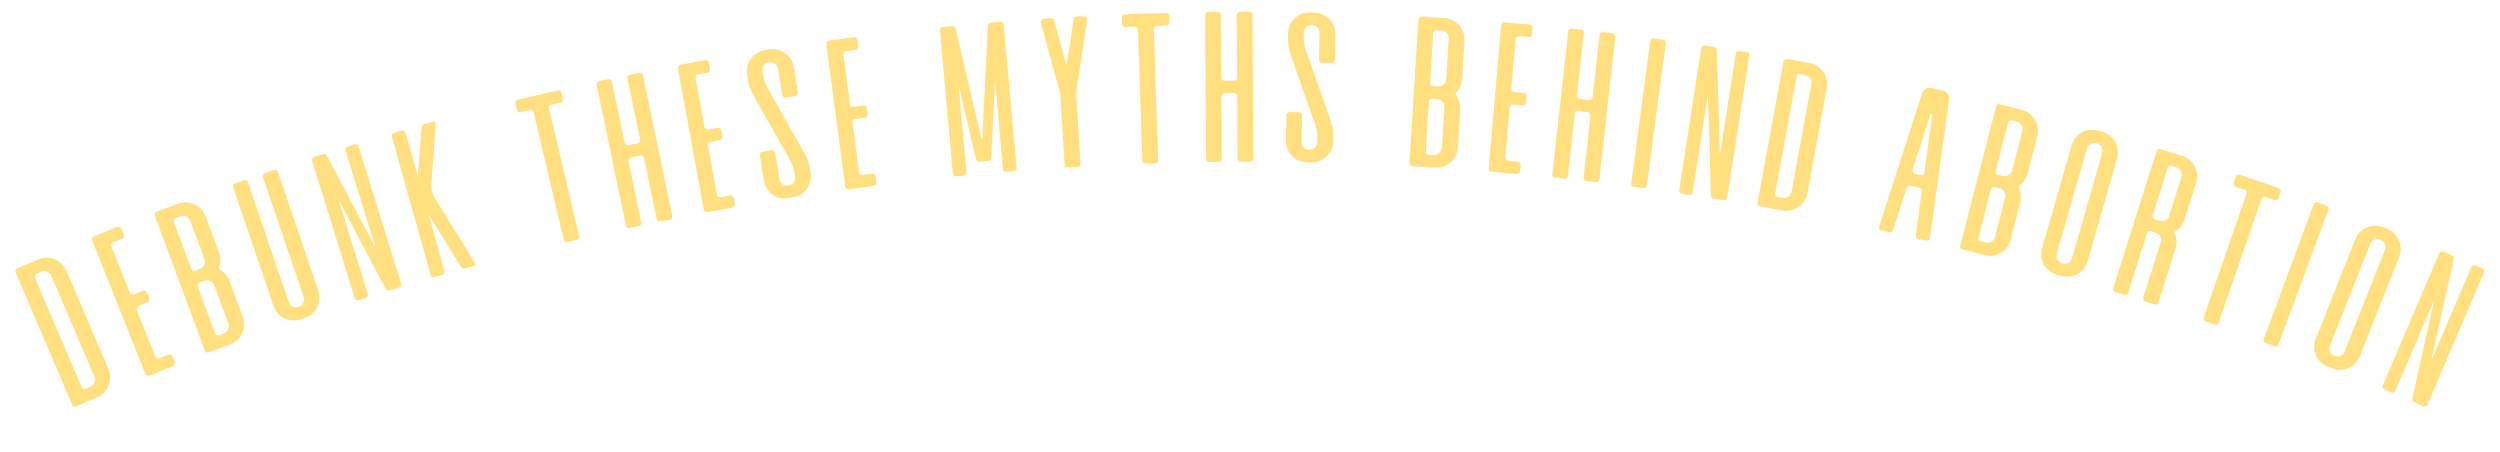
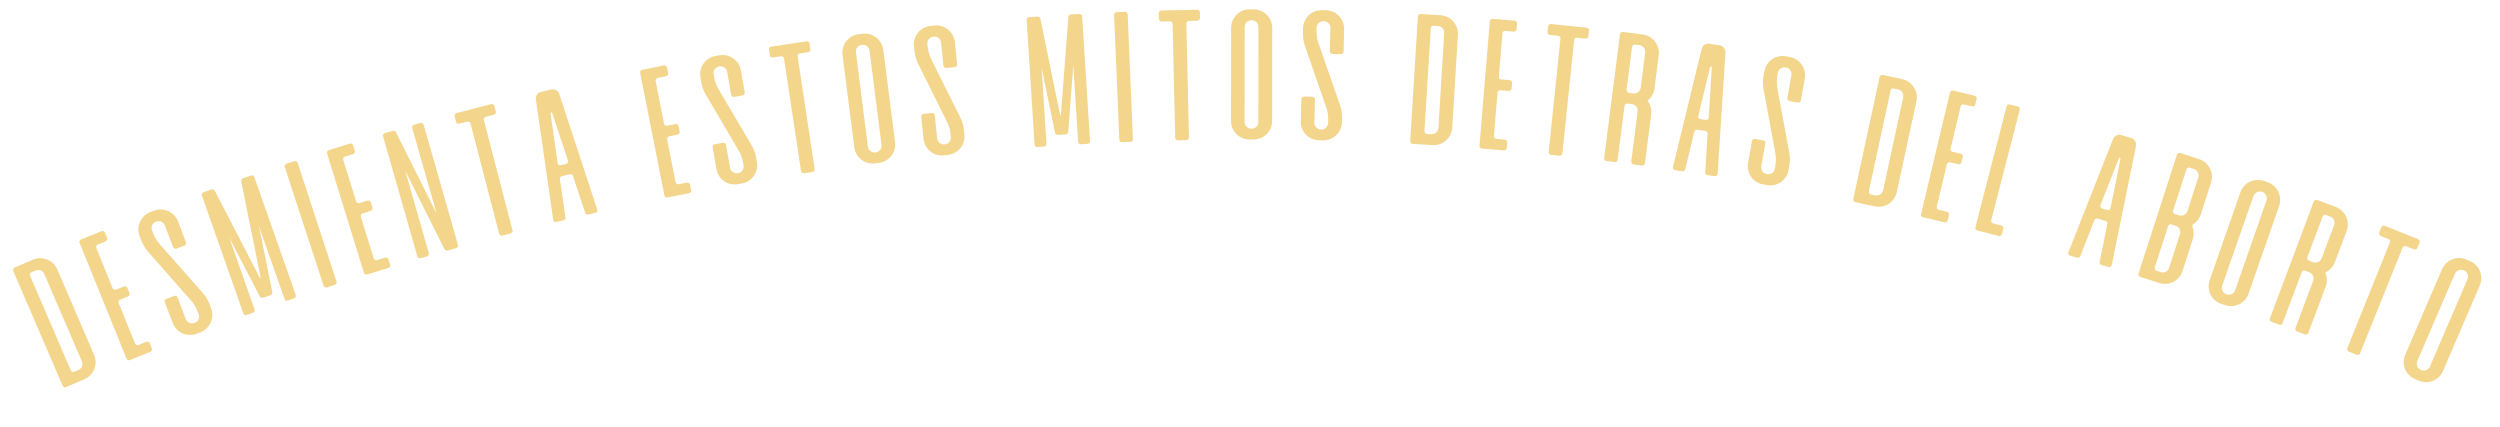
- <svg xmlns="http://www.w3.org/2000/svg" viewBox="0 0 1284 232" fill="none">
-   <path d="M8.019 139.88C7.717 139.172 8.022 138.205 8.831 137.859L19.655 133.236C25.219 130.86 31.715 133.468 34.092 139.032L55.694 189.612C58.113 195.277 55.462 201.672 49.898 204.048L39.074 208.671C38.265 209.017 37.399 208.669 37.053 207.86L8.019 139.88ZM46.381 198.613C48.404 197.749 49.331 195.439 48.467 193.416L26.39 141.723C25.526 139.7 23.216 138.773 21.192 139.637L18.765 140.674C18.056 140.976 17.608 141.886 17.953 142.695L41.932 198.839C42.278 199.648 43.245 199.953 43.953 199.65L46.381 198.613Z" fill="#FFDF80" />
-   <path d="M63.588 120.569C63.873 121.284 63.545 122.244 62.728 122.57L58.027 124.443C57.312 124.728 56.841 125.627 57.167 126.444L66.697 150.355C67.023 151.172 67.983 151.5 68.698 151.215L73.398 149.342C74.216 149.016 75.073 149.385 75.399 150.202L76.621 153.267C76.947 154.085 76.578 154.942 75.76 155.268L71.06 157.142C70.345 157.427 69.915 158.427 70.2 159.142L79.771 183.155C80.097 183.973 81.056 184.301 81.772 184.016L86.472 182.142C87.289 181.816 88.147 182.185 88.473 183.003L89.695 186.068C90.02 186.886 89.652 187.743 88.834 188.069L76.674 192.915C75.857 193.241 74.999 192.872 74.674 192.055L47.305 123.388C47.02 122.673 47.347 121.713 48.165 121.388L60.325 116.541C61.142 116.215 62.04 116.686 62.325 117.401L63.588 120.569Z" fill="#FFDF80" />
-   <path d="M112.438 129.614C113.356 132.09 113.333 134.562 112.642 136.812C112.356 137.622 112.624 138.344 113.33 138.669C115.321 139.925 116.987 141.888 117.866 144.261L124.709 162.724C126.85 168.5 123.89 174.758 118.217 176.861L107.181 180.951C106.356 181.257 105.507 180.867 105.202 180.042L79.513 110.729C79.246 110.007 79.597 109.056 80.422 108.75L91.459 104.66C97.132 102.557 103.493 105.479 105.596 111.151L112.438 129.614ZM97.772 113.464C97.007 111.402 94.746 110.363 92.683 111.127L90.207 112.045C89.485 112.312 88.993 113.199 89.298 114.024L98.243 138.16C98.549 138.985 99.5 139.336 100.222 139.069L102.698 138.151C104.761 137.387 105.799 135.125 105.035 133.062L97.772 113.464ZM114.969 171.261C117.031 170.496 118.07 168.234 117.306 166.171L110.043 146.574C109.278 144.511 107.016 143.472 104.953 144.237L102.478 145.154C101.756 145.422 101.263 146.308 101.569 147.133L110.514 171.269C110.82 172.094 111.771 172.446 112.493 172.178L114.969 171.261Z" fill="#FFDF80" />
-   <path d="M135.019 90.88C134.771 90.151 135.252 89.174 135.981 88.926L140.771 87.296C141.604 87.013 142.477 87.529 142.725 88.258L163.486 149.283C165.47 155.115 162.343 161.291 156.615 163.24L154.428 163.984C148.596 165.968 142.456 162.945 140.472 157.113L119.711 96.088C119.463 95.359 119.84 94.417 120.673 94.134L125.359 92.539C126.192 92.256 127.065 92.772 127.313 93.501L148.286 155.151C148.995 157.234 151.332 158.298 153.311 157.625L153.519 157.554C155.602 156.845 156.701 154.612 155.993 152.53L135.019 90.88Z" fill="#FFDF80" />
-   <path d="M177.413 77.222C177.185 76.487 177.587 75.556 178.427 75.295L182.209 74.121C183.05 73.86 183.908 74.4 184.136 75.135L206.046 145.734C206.307 146.574 205.873 147.4 205.032 147.661L199.989 149.226C199.254 149.454 198.566 149.092 198.16 148.527L174.16 103.11C174.127 103.005 174.022 103.037 174.055 103.142L188.922 151.048C189.183 151.889 188.643 152.747 187.908 152.975L184.126 154.149C183.285 154.41 182.459 153.975 182.198 153.135L160.289 82.537C160.06 81.801 160.462 80.87 161.303 80.609L166.03 79.142C166.766 78.914 167.559 79.243 167.893 79.946L192.494 126.559C192.632 126.631 192.737 126.599 192.704 126.494L177.413 77.222Z" fill="#FFDF80" />
-   <path d="M222.805 62.416C223.335 62.267 223.907 62.678 223.845 63.267L221.481 94.67C221.336 96.997 221.885 99.356 223.117 101.295L244.132 135.377C244.387 135.877 244.189 136.39 243.659 136.539L238.577 137.969C237.941 138.147 237.293 137.873 236.902 137.297L220.089 110.031L228.312 139.257C228.55 140.104 227.988 140.948 227.246 141.156L223.117 142.318C222.27 142.556 221.456 142.1 221.217 141.253L201.198 70.095C200.989 69.354 201.416 68.434 202.263 68.196L206.393 67.034C207.134 66.825 208.084 67.358 208.292 68.099L214.608 90.548L216.538 65.322C216.571 64.627 216.982 64.055 217.617 63.876L222.805 62.416Z" fill="#FFDF80" />
-   <path d="M264.724 53.119C264.546 52.37 265.011 51.468 265.76 51.291L286.526 46.375C287.383 46.172 288.202 46.77 288.38 47.519L289.165 50.837C289.343 51.587 288.878 52.488 288.021 52.691L283.098 53.856C282.348 54.034 281.751 54.853 281.954 55.709L297.486 121.326C297.689 122.182 297.199 122.977 296.343 123.179L291.419 124.345C290.669 124.522 289.768 124.058 289.565 123.201L274.033 57.585C273.83 56.728 273.036 56.238 272.179 56.441L267.362 57.581C266.506 57.784 265.686 57.187 265.509 56.437L264.724 53.119Z" fill="#FFDF80" />
-   <path d="M322.238 40.199C322.081 39.445 322.678 38.534 323.432 38.377L328.385 37.345C329.247 37.166 330.05 37.785 330.207 38.538L345.287 110.904C345.467 111.765 344.955 112.546 344.094 112.726L339.14 113.758C338.386 113.915 337.498 113.426 337.318 112.565L330.743 81.012C330.586 80.258 329.783 79.639 328.921 79.819L323.968 80.851C323.214 81.008 322.617 81.919 322.774 82.673L329.349 114.225C329.529 115.087 329.017 115.867 328.156 116.047L323.31 117.057C322.449 117.236 321.668 116.725 321.488 115.863L306.408 43.498C306.251 42.744 306.74 41.855 307.602 41.676L312.448 40.666C313.309 40.487 314.113 41.106 314.27 41.86L320.845 73.412C321.024 74.273 321.913 74.762 322.666 74.605L327.62 73.573C328.481 73.394 328.993 72.613 328.813 71.751L322.238 40.199Z" fill="#FFDF80" />
-   <path d="M364.692 35.506C364.83 36.263 364.32 37.139 363.454 37.298L358.477 38.209C357.72 38.348 357.081 39.136 357.239 40.001L361.875 65.321C362.033 66.186 362.91 66.697 363.667 66.558L368.644 65.647C369.51 65.488 370.278 66.019 370.437 66.884L371.031 70.13C371.189 70.996 370.659 71.764 369.793 71.922L364.816 72.834C364.059 72.972 363.44 73.868 363.579 74.626L368.234 100.053C368.393 100.919 369.269 101.429 370.026 101.291L375.003 100.379C375.869 100.221 376.637 100.751 376.796 101.617L377.39 104.863C377.548 105.729 377.018 106.497 376.152 106.655L363.276 109.013C362.411 109.171 361.643 108.641 361.484 107.775L348.172 35.064C348.033 34.306 348.544 33.43 349.409 33.272L362.285 30.914C363.151 30.756 363.939 31.394 364.078 32.152L364.692 35.506Z" fill="#FFDF80" />
-   <path d="M409.792 47.583C409.912 48.343 409.38 49.207 408.511 49.344L403.513 50.134C402.752 50.254 401.872 49.614 401.751 48.853L399.605 35.272C399.262 33.099 397.249 31.635 395.076 31.978L394.859 32.012C392.794 32.339 391.222 34.369 391.565 36.542L391.84 38.28C392.252 40.888 393.19 43.301 394.454 45.663L413.289 78.88C414.662 81.225 415.509 83.764 415.921 86.371L416.316 88.87C417.277 94.955 413.143 100.508 407.167 101.452L404.886 101.813C398.801 102.774 393.265 98.749 392.304 92.665L390.26 79.735C390.123 78.866 390.672 78.111 391.541 77.973L396.431 77.201C397.3 77.064 398.055 77.612 398.192 78.482L400.338 92.063C400.681 94.236 402.803 95.683 404.868 95.356L405.085 95.322C407.258 94.979 408.722 92.966 408.378 90.793L408.104 89.054C407.692 86.447 406.845 83.908 405.489 81.672L386.637 48.346C385.39 46.093 384.543 43.554 384.131 40.946L383.719 38.339C382.775 32.363 386.783 26.718 392.868 25.756L395.149 25.396C401.125 24.452 406.787 28.569 407.731 34.544L409.792 47.583Z" fill="#FFDF80" />
-   <path d="M440.846 23.851C440.948 24.614 440.395 25.465 439.523 25.581L434.507 26.248C433.744 26.35 433.068 27.106 433.184 27.978L436.581 53.493C436.697 54.365 437.547 54.918 438.31 54.816L443.326 54.149C444.198 54.032 444.94 54.6 445.056 55.472L445.491 58.743C445.608 59.615 445.04 60.357 444.168 60.473L439.152 61.141C438.389 61.242 437.727 62.107 437.829 62.87L441.24 88.494C441.356 89.367 442.207 89.919 442.97 89.818L447.986 89.15C448.858 89.034 449.6 89.601 449.716 90.473L450.151 93.744C450.267 94.617 449.7 95.358 448.828 95.474L435.852 97.201C434.98 97.318 434.239 96.751 434.123 95.878L424.368 22.605C424.266 21.841 424.819 20.991 425.691 20.875L438.666 19.148C439.539 19.031 440.295 19.707 440.396 20.471L440.846 23.851Z" fill="#FFDF80" />
-   <path d="M507.374 13.106C507.424 12.438 508.022 11.722 508.789 11.653L513.828 11.199C514.705 11.12 515.431 11.827 515.5 12.594L522.135 86.216C522.214 87.092 521.616 87.809 520.74 87.888L516.796 88.243C515.919 88.322 515.203 87.724 515.124 86.848L511.036 41.492L509.093 81.206C509.053 81.983 508.445 82.59 507.678 82.659L502.967 83.084C502.2 83.153 501.493 82.664 501.315 81.907L492.332 43.509L496.39 88.536C496.469 89.412 495.871 90.129 494.994 90.208L491.05 90.564C490.174 90.643 489.457 90.044 489.378 89.168L482.743 15.546C482.674 14.78 483.262 13.953 484.139 13.874L489.178 13.42C489.945 13.351 490.662 13.949 490.831 14.597L503.982 71.064C504.012 71.393 504.45 71.353 504.53 71.015L507.374 13.106Z" fill="#FFDF80" />
-   <path d="M551.406 9.872C551.476 9.207 552.102 8.618 552.761 8.578L556.714 8.34C557.702 8.28 558.53 9.222 558.363 10.114L552.843 46.482C552.78 47.258 552.716 48.033 552.763 48.801L554.889 84.047C554.942 84.926 554.323 85.624 553.444 85.677L548.394 85.982C547.625 86.028 546.817 85.416 546.764 84.537L544.565 48.084L534.537 11.551C534.264 10.686 534.973 9.651 535.961 9.592L539.804 9.36C540.573 9.314 541.265 9.823 541.414 10.475L547.494 32.699C547.617 32.912 547.946 32.892 547.933 32.673L551.406 9.872Z" fill="#FFDF80" />
-   <path d="M576.213 8.937C576.188 8.168 576.821 7.376 577.591 7.35L598.919 6.634C599.798 6.604 600.484 7.351 600.51 8.121L600.624 11.529C600.65 12.299 600.016 13.09 599.137 13.12L594.08 13.29C593.31 13.316 592.563 14.001 592.592 14.881L594.856 82.273C594.886 83.152 594.248 83.834 593.369 83.864L588.312 84.033C587.542 84.059 586.75 83.425 586.721 82.546L584.457 15.154C584.427 14.274 583.745 13.637 582.866 13.667L577.919 13.833C577.039 13.862 576.354 13.115 576.328 12.345L576.213 8.937Z" fill="#FFDF80" />
-   <path d="M635.147 7.634C635.142 6.864 635.907 6.089 636.677 6.084L641.737 6.051C642.617 6.045 643.282 6.811 643.287 7.581L643.774 81.499C643.779 82.379 643.124 83.043 642.244 83.049L637.184 83.082C636.414 83.088 635.64 82.433 635.634 81.553L635.422 49.323C635.417 48.553 634.751 47.788 633.872 47.794L628.812 47.827C628.042 47.832 627.277 48.607 627.282 49.377L627.494 81.606C627.5 82.486 626.844 83.15 625.964 83.156L621.014 83.189C620.134 83.195 619.47 82.539 619.464 81.659L618.977 7.741C618.972 6.971 619.627 6.196 620.507 6.191L625.457 6.158C626.337 6.152 627.002 6.918 627.007 7.688L627.219 39.917C627.225 40.797 628 41.452 628.77 41.447L633.829 41.414C634.709 41.408 635.365 40.743 635.359 39.864L635.147 7.634Z" fill="#FFDF80" />
-   <path d="M685.601 30.851C685.585 31.62 684.909 32.377 684.03 32.359L678.971 32.255C678.201 32.24 677.447 31.454 677.462 30.684L677.743 16.937C677.788 14.738 676.064 12.942 673.865 12.897L673.645 12.893C671.555 12.85 669.65 14.572 669.605 16.771L669.569 18.531C669.515 21.17 670.013 23.711 670.841 26.258L683.529 62.275C684.467 64.824 684.853 67.473 684.799 70.112L684.747 72.642C684.622 78.8 679.574 83.538 673.525 83.415L671.216 83.368C665.057 83.242 660.317 78.304 660.443 72.146L660.71 59.058C660.728 58.178 661.401 57.532 662.281 57.55L667.23 57.651C668.11 57.669 668.756 58.342 668.738 59.222L668.457 72.969C668.412 75.169 670.246 76.967 672.336 77.009L672.556 77.014C674.755 77.059 676.551 75.335 676.596 73.135L676.632 71.376C676.685 68.736 676.299 66.088 675.359 63.648L662.674 27.522C661.843 25.084 661.457 22.436 661.511 19.797L661.565 17.157C661.689 11.108 666.629 6.258 672.787 6.384L675.097 6.431C681.146 6.555 685.994 11.604 685.87 17.653L685.601 30.851Z" fill="#FFDF80" />
-   <path d="M750.938 40.555C750.773 43.19 749.75 45.44 748.206 47.217C747.616 47.841 747.567 48.61 748.082 49.193C749.392 51.149 750.119 53.619 749.961 56.144L748.73 75.796C748.345 81.944 743.102 86.465 737.064 86.087L725.317 85.351C724.439 85.296 723.821 84.596 723.876 83.718L728.497 9.942C728.546 9.174 729.252 8.446 730.131 8.501L741.878 9.237C747.916 9.615 752.547 14.865 752.168 20.903L750.938 40.555ZM744.079 19.846C744.216 17.65 742.57 15.783 740.374 15.646L737.739 15.481C736.971 15.432 736.161 16.043 736.106 16.921L734.497 42.611C734.442 43.489 735.169 44.196 735.938 44.244L738.572 44.409C740.768 44.547 742.635 42.9 742.772 40.705L744.079 19.846ZM736.365 79.65C738.561 79.788 740.427 78.141 740.565 75.946L741.871 55.086C742.009 52.891 740.362 51.024 738.167 50.887L735.532 50.722C734.763 50.673 733.954 51.284 733.899 52.162L732.289 77.852C732.234 78.73 732.962 79.437 733.73 79.485L736.365 79.65Z" fill="#FFDF80" />
-   <path d="M786.816 17.669C786.749 18.436 786.025 19.146 785.148 19.07L780.107 18.63C779.34 18.563 778.516 19.154 778.44 20.031L776.205 45.673C776.129 46.55 776.839 47.275 777.606 47.341L782.647 47.781C783.523 47.857 784.123 48.572 784.047 49.449L783.761 52.736C783.684 53.613 782.969 54.213 782.093 54.137L777.052 53.697C776.285 53.63 775.451 54.331 775.384 55.098L773.14 80.85C773.064 81.727 773.773 82.451 774.54 82.518L779.581 82.957C780.458 83.034 781.058 83.749 780.982 84.625L780.695 87.913C780.619 88.79 779.904 89.39 779.027 89.313L765.987 88.177C765.11 88.101 764.51 87.386 764.586 86.509L771.003 12.868C771.07 12.101 771.794 11.391 772.671 11.468L785.712 12.604C786.588 12.68 787.179 13.505 787.112 14.272L786.816 17.669Z" fill="#FFDF80" />
-   <path d="M821.535 17.833C821.621 17.068 822.471 16.388 823.237 16.474L828.265 17.036C829.14 17.133 829.71 17.972 829.625 18.737L821.416 92.2C821.318 93.075 820.589 93.657 819.714 93.559L814.686 92.998C813.92 92.912 813.228 92.171 813.326 91.296L816.905 59.265C816.991 58.5 816.42 57.662 815.546 57.564L810.517 57.002C809.752 56.916 808.901 57.596 808.816 58.361L805.236 90.392C805.139 91.267 804.41 91.849 803.535 91.751L798.616 91.202C797.741 91.104 797.158 90.375 797.256 89.5L805.465 16.038C805.551 15.272 806.292 14.58 807.167 14.678L812.086 15.228C812.961 15.325 813.531 16.164 813.445 16.929L809.866 48.96C809.769 49.834 810.46 50.576 811.226 50.661L816.254 51.223C817.129 51.321 817.858 50.738 817.956 49.864L821.535 17.833Z" fill="#FFDF80" />
-   <path d="M847.604 21.024C847.706 20.261 848.462 19.585 849.334 19.702L854.241 20.359C855.113 20.475 855.665 21.326 855.563 22.089L845.759 95.356C845.643 96.229 844.901 96.795 844.029 96.678L839.123 96.022C838.25 95.905 837.684 95.164 837.8 94.291L847.604 21.024Z" fill="#FFDF80" />
-   <path d="M891.506 27.395C891.625 26.634 892.395 25.975 893.265 26.11L897.177 26.721C898.047 26.857 898.58 27.719 898.462 28.48L887.069 101.517C886.933 102.386 886.179 102.936 885.31 102.801L880.093 101.987C879.332 101.868 878.874 101.24 878.758 100.554L877.193 49.209C877.21 49.101 877.101 49.084 877.084 49.193L869.353 98.753C869.217 99.623 868.355 100.156 867.594 100.037L863.681 99.427C862.812 99.291 862.262 98.538 862.397 97.668L873.79 24.631C873.909 23.87 874.68 23.211 875.549 23.347L880.44 24.11C881.201 24.229 881.768 24.874 881.758 25.652L883.337 78.334C883.429 78.46 883.538 78.477 883.555 78.368L891.506 27.395Z" fill="#FFDF80" />
-   <path d="M916.022 31.462C916.161 30.705 916.95 30.067 917.815 30.226L929.391 32.353C935.342 33.446 939.315 39.209 938.222 45.16L928.281 99.254C927.168 105.313 921.425 109.178 915.474 108.085L903.898 105.957C903.033 105.798 902.503 105.03 902.662 104.165L916.022 31.462ZM915.545 101.611C917.709 102.009 919.758 100.596 920.156 98.432L930.315 43.148C930.713 40.984 929.3 38.935 927.136 38.537L924.54 38.06C923.782 37.921 922.906 38.431 922.747 39.296L911.713 99.341C911.554 100.206 912.192 100.995 912.949 101.134L915.545 101.611Z" fill="#FFDF80" />
-   <path d="M1001.06 50.99L991.203 122.306C991.115 123.189 990.192 123.768 989.335 123.572L985.152 122.617C984.294 122.421 983.773 121.738 983.945 120.987L987.026 98.109C987.198 97.358 986.677 96.675 985.819 96.479L981.1 95.401C980.35 95.23 979.584 95.619 979.305 96.345L972.256 118.317C971.977 119.043 971.211 119.433 970.461 119.261L966.278 118.306C965.313 118.086 964.841 117.188 965.144 116.354L987.226 47.831C987.774 45.925 989.857 44.708 991.787 45.149L998.007 46.57C999.938 47.011 1001.29 49.011 1001.06 50.99ZM986.513 89.98C987.371 90.176 988.186 89.573 988.382 88.715L992.323 59.601C992.323 59.601 992.519 58.743 991.983 58.621C991.554 58.523 991.251 59.356 991.251 59.356L982.269 87.319C981.966 88.152 982.438 89.05 983.403 89.27L986.513 89.98Z" fill="#FFDF80" />
-   <path d="M1041.49 88.925C1040.83 91.482 1039.4 93.499 1037.55 94.953C1036.85 95.455 1036.66 96.201 1037.05 96.87C1037.97 99.038 1038.22 101.601 1037.59 104.051L1032.68 123.118C1031.14 129.083 1025.14 132.535 1019.28 131.025L1007.88 128.088C1007.03 127.869 1006.55 127.065 1006.77 126.213L1025.22 54.631C1025.41 53.886 1026.24 53.305 1027.09 53.524L1038.49 56.461C1044.35 57.971 1047.91 63.999 1046.4 69.858L1041.49 88.925ZM1038.65 67.294C1039.2 65.164 1037.94 63.02 1035.81 62.471L1033.25 61.813C1032.51 61.62 1031.59 62.067 1031.38 62.92L1024.95 87.845C1024.73 88.698 1025.31 89.529 1026.06 89.721L1028.62 90.38C1030.75 90.929 1032.89 89.663 1033.44 87.533L1038.65 67.294ZM1019.8 124.573C1021.94 125.122 1024.08 123.857 1024.63 121.726L1029.84 101.487C1030.39 99.357 1029.13 97.213 1027 96.664L1024.44 96.006C1023.69 95.814 1022.78 96.26 1022.56 97.113L1016.14 122.038C1015.92 122.891 1016.5 123.722 1017.25 123.914L1019.8 124.573Z" fill="#FFDF80" />
-   <path d="M1063.98 74.633C1065.65 68.817 1071.66 65.392 1077.58 67.09L1079.8 67.727C1085.62 69.394 1089.01 75.516 1087.35 81.332L1072.19 134.202C1070.49 140.124 1064.4 143.412 1058.59 141.745L1056.36 141.108C1050.44 139.411 1047.12 133.424 1048.82 127.503L1063.98 74.633ZM1059.29 135.309C1061.4 135.915 1063.58 134.708 1064.18 132.593L1079.67 78.56C1080.28 76.445 1079.07 74.268 1076.96 73.662L1076.75 73.601C1074.63 72.995 1072.46 74.202 1071.85 76.317L1056.36 130.35C1055.75 132.465 1056.96 134.642 1059.07 135.248L1059.29 135.309Z" fill="#FFDF80" />
-   <path d="M1122.04 112.681C1121.11 115.617 1119.12 117.875 1116.64 119.166C1117.93 121.651 1118.26 124.637 1117.33 127.574L1108.54 155.368C1108.28 156.208 1107.45 156.638 1106.61 156.373L1101.78 154.847C1101.05 154.615 1100.51 153.754 1100.78 152.915L1109.77 124.491C1110.43 122.394 1109.28 120.185 1107.18 119.522L1104.67 118.726C1103.93 118.494 1102.97 118.996 1102.73 119.73L1093.02 150.461C1092.75 151.3 1091.92 151.731 1091.09 151.465L1086.37 149.973C1085.53 149.708 1085.1 148.88 1085.36 148.041L1107.64 77.559C1107.88 76.825 1108.74 76.289 1109.58 76.555L1120.8 80.103C1126.57 81.926 1129.79 88.138 1127.97 93.906L1122.04 112.681ZM1106.59 112.643L1109.11 113.439C1111.2 114.102 1113.41 112.954 1114.08 110.856L1120.38 90.928C1121.04 88.831 1119.89 86.622 1117.79 85.959L1115.28 85.163C1114.54 84.931 1113.61 85.328 1113.34 86.167L1105.58 110.71C1105.32 111.549 1105.85 112.411 1106.59 112.643Z" fill="#FFDF80" />
-   <path d="M1148.36 90.683C1148.61 89.955 1149.49 89.443 1150.22 89.695L1170.38 96.674C1171.21 96.962 1171.59 97.906 1171.33 98.633L1170.22 101.856C1169.97 102.584 1169.09 103.095 1168.26 102.808L1163.48 101.153C1162.75 100.901 1161.81 101.273 1161.52 102.104L1139.47 165.826C1139.18 166.658 1138.34 167.065 1137.51 166.778L1132.73 165.123C1132 164.871 1131.49 163.995 1131.77 163.164L1153.83 99.442C1154.11 98.61 1153.71 97.771 1152.88 97.483L1148.2 95.864C1147.37 95.576 1146.99 94.633 1147.25 93.905L1148.36 90.683Z" fill="#FFDF80" />
-   <path d="M1188.37 104.821C1188.64 104.099 1189.52 103.607 1190.35 103.913L1194.99 105.633C1195.81 105.939 1196.17 106.89 1195.9 107.612L1170.21 176.925C1169.9 177.75 1169.06 178.14 1168.23 177.834L1163.59 176.114C1162.76 175.808 1162.37 174.96 1162.68 174.134L1188.37 104.821Z" fill="#FFDF80" />
-   <path d="M1209.64 122.9C1211.87 117.274 1218.19 114.452 1223.91 116.717L1226.06 117.567C1231.69 119.792 1234.47 126.216 1232.25 131.842L1212.02 182.986C1209.75 188.715 1203.37 191.395 1197.74 189.169L1195.59 188.32C1189.87 186.054 1187.14 179.773 1189.41 174.045L1209.64 122.9ZM1199.07 182.832C1201.11 183.641 1203.4 182.652 1204.2 180.606L1224.88 128.336C1225.69 126.291 1224.7 124.007 1222.65 123.197L1222.45 123.116C1220.4 122.307 1218.12 123.297 1217.31 125.342L1196.64 177.612C1195.83 179.658 1196.82 181.942 1198.86 182.751L1199.07 182.832Z" fill="#FFDF80" />
-   <path d="M1269.3 137.104C1269.6 136.396 1270.51 135.947 1271.32 136.292L1274.96 137.848C1275.77 138.193 1276.08 139.161 1275.78 139.869L1246.74 207.848C1246.4 208.658 1245.53 209.005 1244.72 208.66L1239.87 206.586C1239.16 206.283 1238.87 205.562 1238.92 204.868L1250.06 154.72C1250.1 154.619 1250 154.576 1249.95 154.677L1230.25 200.806C1229.91 201.615 1228.94 201.92 1228.23 201.617L1224.59 200.062C1223.78 199.716 1223.43 198.85 1223.78 198.041L1252.81 130.061C1253.11 129.353 1254.02 128.904 1254.83 129.25L1259.39 131.194C1260.09 131.497 1260.48 132.262 1260.28 133.013L1248.84 184.461C1248.89 184.606 1249 184.649 1249.04 184.548L1269.3 137.104Z" fill="#FFDF80" />
+ <svg xmlns="http://www.w3.org/2000/svg" width="1291" height="220" viewBox="0 0 1291 220" fill="none">
+   <path d="M6.838 139.942C6.572 139.325 6.836 138.48 7.541 138.177L16.976 134.116C21.826 132.028 27.502 134.289 29.59 139.138L48.566 183.228C50.691 188.166 48.393 193.754 43.543 195.841L34.108 199.902C33.402 200.206 32.645 199.905 32.342 199.199L6.838 139.942ZM40.46 191.107C42.223 190.348 43.027 188.329 42.268 186.566L22.874 141.506C22.115 139.742 20.097 138.939 18.334 139.698L16.217 140.609C15.6 140.874 15.211 141.669 15.514 142.375L36.578 191.314C36.881 192.02 37.726 192.283 38.343 192.017L40.46 191.107Z" fill="#F3D58C" />
+   <path d="M55.302 122.871C55.555 123.494 55.274 124.333 54.562 124.622L50.469 126.281C49.847 126.534 49.44 127.32 49.729 128.032L58.17 148.85C58.459 149.561 59.298 149.843 59.921 149.59L64.013 147.931C64.725 147.642 65.475 147.959 65.764 148.671L66.846 151.34C67.135 152.052 66.817 152.802 66.106 153.091L62.013 154.75C61.39 155.002 61.02 155.878 61.273 156.501L69.75 177.407C70.039 178.119 70.878 178.4 71.501 178.148L75.593 176.488C76.305 176.2 77.055 176.517 77.344 177.229L78.426 179.898C78.714 180.609 78.397 181.36 77.685 181.648L67.099 185.941C66.387 186.23 65.637 185.912 65.348 185.2L41.106 125.416C40.854 124.794 41.135 123.954 41.847 123.666L52.434 119.373C53.145 119.084 53.931 119.491 54.184 120.114L55.302 122.871Z" fill="#F3D58C" />
+   <path d="M96.028 125.108C96.267 125.736 95.968 126.569 95.25 126.842L91.124 128.415C90.496 128.654 89.628 128.265 89.389 127.637L85.117 116.424C84.433 114.629 82.451 113.741 80.657 114.425L80.477 114.493C78.773 115.142 77.794 117.159 78.478 118.953L79.025 120.388C79.845 122.541 81.08 124.434 82.584 126.224L104.637 151.209C106.23 152.965 107.409 154.981 108.23 157.134L109.016 159.197C110.93 164.221 108.397 169.706 103.463 171.586L101.579 172.304C96.555 174.218 91.104 171.775 89.19 166.751L85.123 156.076C84.849 155.358 85.183 154.615 85.9 154.341L89.937 152.803C90.655 152.53 91.398 152.863 91.671 153.581L95.944 164.794C96.628 166.588 98.7 167.443 100.404 166.793L100.583 166.725C102.378 166.041 103.266 164.059 102.582 162.265L102.036 160.83C101.215 158.677 100.036 156.66 98.477 154.994L76.39 129.919C74.92 128.219 73.741 126.203 72.921 124.05L72.1 121.897C70.22 116.963 72.629 111.422 77.653 109.508L79.537 108.79C84.471 106.91 90.046 109.409 91.926 114.343L96.028 125.108Z" fill="#F3D58C" />
+   <path d="M124.576 93.635C124.476 93.059 124.829 92.325 125.463 92.102L129.629 90.638C130.353 90.383 131.12 90.826 131.342 91.46L152.73 152.324C152.985 153.048 152.633 153.783 151.908 154.037L148.647 155.183C147.923 155.438 147.188 155.085 146.934 154.361L133.757 116.865L140.623 150.88C140.755 151.546 140.371 152.19 139.737 152.413L135.842 153.781C135.208 154.004 134.506 153.742 134.193 153.14L118.365 122.579L131.446 159.803C131.701 160.528 131.348 161.262 130.624 161.517L127.363 162.663C126.639 162.917 125.904 162.565 125.65 161.84L104.262 100.977C104.039 100.343 104.36 99.518 105.084 99.263L109.25 97.799C109.884 97.576 110.619 97.929 110.9 98.441L134.126 143.395C134.221 143.667 134.584 143.539 134.579 143.236L124.576 93.635Z" fill="#F3D58C" />
+   <path d="M147.036 86.252C146.827 85.613 147.166 84.795 147.895 84.556L152.001 83.212C152.731 82.973 153.487 83.433 153.696 84.071L173.769 145.381C174.008 146.111 173.64 146.837 172.91 147.076L168.805 148.421C168.075 148.659 167.348 148.291 167.109 147.561L147.036 86.252Z" fill="#F3D58C" />
+   <path d="M183.247 77.88C183.445 78.522 183.093 79.334 182.36 79.561L178.14 80.865C177.498 81.063 177.026 81.812 177.253 82.546L183.887 104.008C184.114 104.742 184.926 105.094 185.568 104.895L189.787 103.591C190.521 103.364 191.241 103.745 191.468 104.478L192.318 107.23C192.545 107.964 192.165 108.684 191.431 108.911L187.212 110.215C186.57 110.413 186.126 111.254 186.325 111.896L192.987 133.45C193.214 134.184 194.026 134.535 194.668 134.337L198.887 133.033C199.621 132.806 200.341 133.186 200.568 133.92L201.418 136.672C201.645 137.405 201.265 138.126 200.531 138.353L189.616 141.726C188.883 141.953 188.162 141.573 187.935 140.839L168.885 79.204C168.687 78.562 169.039 77.75 169.772 77.523L180.687 74.149C181.421 73.923 182.169 74.394 182.368 75.037L183.247 77.88Z" fill="#F3D58C" />
+   <path d="M212.86 66.098C212.675 65.452 213.044 64.647 213.783 64.437L217.106 63.487C217.844 63.276 218.583 63.764 218.767 64.41L236.486 126.441C236.697 127.18 236.302 127.892 235.563 128.103L231.132 129.369C230.486 129.553 229.893 129.223 229.55 128.722L209.509 88.621C209.482 88.528 209.39 88.555 209.416 88.647L221.44 130.739C221.651 131.478 221.163 132.216 220.517 132.401L217.194 133.35C216.455 133.561 215.743 133.165 215.532 132.427L197.813 70.396C197.629 69.75 197.998 68.945 198.737 68.734L202.89 67.548C203.537 67.363 204.222 67.667 204.499 68.287L225.041 109.443C225.16 109.509 225.252 109.483 225.226 109.39L212.86 66.098Z" fill="#F3D58C" />
+   <path d="M234.762 60.046C234.592 59.396 234.981 58.6 235.631 58.431L253.656 53.744C254.399 53.55 255.125 54.056 255.295 54.706L256.044 57.586C256.213 58.237 255.824 59.032 255.081 59.225L250.807 60.337C250.157 60.506 249.652 61.233 249.845 61.976L264.656 118.929C264.85 119.673 264.437 120.375 263.694 120.568L259.42 121.68C258.77 121.849 257.974 121.461 257.781 120.717L242.97 63.764C242.776 63.02 242.074 62.608 241.331 62.801L237.15 63.889C236.406 64.082 235.68 63.577 235.511 62.926L234.762 60.046Z" fill="#F3D58C" />
+   <path d="M288.793 48.511L308.408 108.201C308.677 108.927 308.176 109.735 307.428 109.91L303.783 110.764C303.035 110.94 302.365 110.604 302.212 109.95L295.856 90.832C295.703 90.177 295.032 89.842 294.284 90.017L290.172 90.981C289.518 91.134 289.067 91.733 289.126 92.409L292.024 112.338C292.084 113.014 291.633 113.613 290.978 113.767L287.333 114.621C286.492 114.818 285.778 114.296 285.696 113.526L276.736 51.337C276.435 49.633 277.602 47.88 279.284 47.486L284.705 46.215C286.388 45.821 288.212 46.872 288.793 48.511ZM292.337 84.656C293.085 84.481 293.493 83.695 293.317 82.947L285.245 58.611C285.245 58.611 285.07 57.863 284.603 57.973C284.229 58.061 284.311 58.83 284.311 58.83L287.99 84.196C288.072 84.966 288.786 85.489 289.627 85.291L292.337 84.656Z" fill="#F3D58C" />
+   <path d="M345.012 37.796C345.142 38.456 344.707 39.226 343.954 39.375L339.621 40.23C338.962 40.36 338.414 41.055 338.563 41.808L342.909 63.848C343.058 64.601 343.829 65.036 344.488 64.906L348.821 64.052C349.574 63.903 350.251 64.357 350.399 65.11L350.957 67.936C351.105 68.689 350.652 69.366 349.898 69.514L345.566 70.369C344.906 70.499 344.377 71.288 344.507 71.948L348.873 94.081C349.021 94.835 349.792 95.27 350.451 95.14L354.784 94.285C355.537 94.137 356.214 94.59 356.362 95.344L356.92 98.169C357.068 98.923 356.615 99.599 355.861 99.748L344.653 101.959C343.9 102.107 343.223 101.653 343.074 100.9L330.591 37.607C330.461 36.948 330.896 36.177 331.65 36.029L342.858 33.818C343.611 33.669 344.306 34.217 344.436 34.877L345.012 37.796Z" fill="#F3D58C" />
+   <path d="M384.577 47.703C384.693 48.365 384.242 49.127 383.485 49.259L379.136 50.022C378.474 50.138 377.696 49.592 377.58 48.93L375.508 37.11C375.176 35.219 373.398 33.971 371.507 34.303L371.318 34.336C369.521 34.651 368.179 36.446 368.511 38.337L368.776 39.85C369.174 42.119 370.028 44.211 371.165 46.253L388.089 74.962C389.321 76.988 390.097 79.191 390.495 81.46L390.876 83.635C391.804 88.931 388.278 93.837 383.078 94.749L381.092 95.097C375.797 96.025 370.907 92.594 369.979 87.299L368.006 76.046C367.874 75.29 368.341 74.623 369.098 74.49L373.353 73.744C374.109 73.612 374.776 74.08 374.909 74.836L376.981 86.656C377.312 88.547 379.185 89.778 380.982 89.463L381.171 89.43C383.062 89.099 384.31 87.32 383.978 85.429L383.713 83.916C383.315 81.647 382.539 79.444 381.323 77.513L364.384 48.709C363.262 46.761 362.486 44.558 362.089 42.289L361.691 40.02C360.779 34.819 364.194 29.834 369.489 28.906L371.475 28.558C376.675 27.646 381.677 31.156 382.588 36.356L384.577 47.703Z" fill="#F3D58C" />
+   <path d="M397.088 25.623C396.987 24.959 397.457 24.208 398.121 24.108L416.536 21.324C417.295 21.209 417.965 21.787 418.066 22.452L418.51 25.394C418.611 26.059 418.142 26.809 417.382 26.924L413.016 27.584C412.352 27.685 411.773 28.355 411.888 29.114L420.685 87.301C420.8 88.06 420.316 88.716 419.557 88.831L415.191 89.491C414.526 89.591 413.776 89.122 413.661 88.363L404.864 30.176C404.749 29.416 404.093 28.933 403.334 29.048L399.063 29.694C398.303 29.808 397.633 29.23 397.533 28.566L397.088 25.623Z" fill="#F3D58C" />
+   <path d="M435.09 28.415C434.423 23.177 438.068 18.358 443.401 17.68L445.401 17.425C450.639 16.759 455.469 20.499 456.136 25.737L462.195 73.353C462.873 78.686 459.121 83.421 453.883 84.088L451.883 84.342C446.55 85.021 441.827 81.364 441.148 76.031L435.09 28.415ZM452.228 78.686C454.133 78.443 455.463 76.726 455.22 74.821L449.028 26.157C448.786 24.253 447.068 22.923 445.164 23.165L444.973 23.189C443.068 23.432 441.739 25.149 441.981 27.054L448.173 75.718C448.415 77.622 450.133 78.952 452.038 78.71L452.228 78.686Z" fill="#F3D58C" />
+   <path d="M494.262 33.184C494.331 33.852 493.827 34.58 493.063 34.659L488.671 35.114C488.002 35.183 487.265 34.583 487.196 33.915L485.961 21.979C485.763 20.069 484.077 18.699 482.168 18.896L481.977 18.916C480.162 19.104 478.697 20.8 478.895 22.709L479.053 24.237C479.29 26.529 479.994 28.676 480.985 30.793L495.846 60.623C496.932 62.73 497.551 64.982 497.788 67.274L498.015 69.47C498.569 74.818 494.706 79.464 489.454 80.007L487.449 80.215C482.101 80.768 477.465 77.001 476.912 71.653L475.737 60.29C475.658 59.526 476.171 58.894 476.935 58.815L481.232 58.37C481.996 58.291 482.628 58.805 482.707 59.569L483.942 71.505C484.14 73.415 485.921 74.775 487.735 74.587L487.926 74.567C489.836 74.37 491.206 72.684 491.008 70.774L490.85 69.246C490.613 66.955 489.994 64.702 488.918 62.69L474.048 32.766C473.066 30.744 472.447 28.492 472.21 26.2L471.973 23.908C471.43 18.656 475.187 13.924 480.534 13.371L482.54 13.164C487.792 12.62 492.533 16.473 493.077 21.725L494.262 33.184Z" fill="#F3D58C" />
+   <path d="M551.708 8.709C551.768 8.128 552.306 7.517 552.977 7.474L557.384 7.195C558.15 7.147 558.768 7.781 558.81 8.451L562.89 72.834C562.938 73.601 562.4 74.212 561.634 74.261L558.185 74.479C557.418 74.528 556.807 73.989 556.758 73.223L554.245 33.558L551.628 68.161C551.575 68.838 551.03 69.353 550.359 69.396L546.24 69.657C545.569 69.699 544.964 69.257 544.825 68.592L537.88 34.884L540.375 74.261C540.424 75.027 539.885 75.639 539.119 75.687L535.67 75.906C534.903 75.954 534.292 75.416 534.243 74.65L530.164 10.267C530.121 9.596 530.654 8.889 531.42 8.84L535.827 8.561C536.498 8.519 537.109 9.057 537.241 9.626L547.404 59.194C547.423 59.482 547.806 59.457 547.883 59.164L551.708 8.709Z" fill="#F3D58C" />
+   <path d="M575.329 7.694C575.301 7.023 575.848 6.327 576.615 6.295L580.932 6.115C581.699 6.083 582.303 6.73 582.331 7.402L585.023 71.857C585.055 72.625 584.504 73.224 583.737 73.256L579.42 73.437C578.653 73.469 578.054 72.917 578.021 72.15L575.329 7.694Z" fill="#F3D58C" />
+   <path d="M598.401 6.813C598.386 6.141 598.946 5.456 599.618 5.44L618.237 5.015C619.005 4.998 619.596 5.656 619.612 6.328L619.68 9.303C619.695 9.975 619.134 10.66 618.367 10.678L613.952 10.779C613.28 10.794 612.621 11.385 612.639 12.153L613.982 70.986C614 71.753 613.437 72.342 612.669 72.36L608.255 72.461C607.583 72.476 606.898 71.916 606.88 71.148L605.537 12.315C605.519 11.547 604.93 10.985 604.162 11.002L599.843 11.101C599.076 11.118 598.484 10.46 598.469 9.788L598.401 6.813Z" fill="#F3D58C" />
+   <path d="M635.742 14.403C635.745 9.123 639.972 4.806 645.348 4.809L647.364 4.811C652.644 4.814 656.961 9.137 656.958 14.417L656.926 62.417C656.923 67.793 652.6 72.014 647.32 72.011L645.304 72.009C639.928 72.006 635.707 67.779 635.71 62.403L635.742 14.403ZM646.364 66.442C648.284 66.443 649.821 64.908 649.822 62.988L649.854 13.932C649.855 12.012 648.32 10.475 646.4 10.474L646.208 10.474C644.288 10.473 642.751 12.008 642.75 13.928L642.718 62.984C642.717 64.904 644.252 66.441 646.172 66.442L646.364 66.442Z" fill="#F3D58C" />
+   <path d="M693.831 26.641C693.814 27.313 693.222 27.971 692.454 27.952L688.04 27.846C687.368 27.829 686.712 27.141 686.729 26.47L687.018 14.473C687.065 12.553 685.566 10.981 683.647 10.935L683.455 10.93C681.631 10.886 679.963 12.382 679.916 14.302L679.879 15.837C679.824 18.14 680.25 20.359 680.965 22.585L691.92 54.059C692.731 56.287 693.059 58.6 693.003 60.903L692.95 63.11C692.82 68.485 688.4 72.603 683.121 72.476L681.106 72.427C675.731 72.297 671.61 67.973 671.74 62.598L672.016 51.178C672.034 50.41 672.624 49.848 673.392 49.866L677.711 49.971C678.479 49.989 679.04 50.579 679.022 51.347L678.732 63.343C678.686 65.263 680.28 66.838 682.104 66.882L682.296 66.886C684.215 66.933 685.788 65.434 685.834 63.515L685.871 61.979C685.927 59.676 685.599 57.363 684.786 55.231L673.833 23.661C673.116 21.532 672.788 19.219 672.843 16.916L672.899 14.612C673.026 9.334 677.353 5.117 682.728 5.247L684.743 5.295C690.022 5.423 694.236 9.846 694.109 15.124L693.831 26.641Z" fill="#F3D58C" />
+   <path d="M732.198 8.487C732.239 7.817 732.855 7.181 733.622 7.228L743.874 7.858C749.144 8.181 753.192 12.758 752.868 18.028L749.926 65.938C749.597 71.304 745.026 75.255 739.756 74.931L729.503 74.302C728.737 74.255 728.197 73.645 728.244 72.878L732.198 8.487ZM739.139 69.315C741.056 69.433 742.683 67.994 742.8 66.077L745.807 17.114C745.924 15.197 744.486 13.57 742.569 13.452L740.269 13.311C739.599 13.27 738.893 13.804 738.846 14.57L735.58 67.75C735.533 68.517 736.169 69.133 736.839 69.174L739.139 69.315Z" fill="#F3D58C" />
+   <path d="M783.153 15.102C783.098 15.772 782.469 16.394 781.703 16.331L777.302 15.967C776.633 15.911 775.915 16.43 775.852 17.195L774 39.583C773.937 40.348 774.559 40.978 775.229 41.033L779.63 41.397C780.395 41.46 780.922 42.082 780.859 42.847L780.621 45.718C780.558 46.483 779.936 47.009 779.171 46.946L774.77 46.582C774.1 46.527 773.375 47.141 773.32 47.811L771.46 70.294C771.397 71.059 772.019 71.689 772.689 71.744L777.09 72.108C777.855 72.171 778.382 72.793 778.318 73.558L778.081 76.429C778.018 77.194 777.396 77.721 776.631 77.657L765.246 76.716C764.48 76.652 763.954 76.031 764.017 75.265L769.335 10.973C769.39 10.303 770.02 9.681 770.785 9.744L782.17 10.686C782.935 10.749 783.454 11.466 783.399 12.136L783.153 15.102Z" fill="#F3D58C" />
+   <path d="M799.441 13.594C799.511 12.926 800.153 12.317 800.822 12.387L819.346 14.315C820.11 14.395 820.613 15.123 820.543 15.791L820.235 18.751C820.166 19.419 819.523 20.028 818.759 19.949L814.367 19.491C813.699 19.422 812.971 19.925 812.891 20.689L806.798 79.221C806.718 79.985 806.086 80.498 805.322 80.418L800.93 79.961C800.261 79.891 799.652 79.249 799.732 78.485L805.825 19.953C805.905 19.19 805.391 18.557 804.628 18.477L800.331 18.03C799.567 17.951 799.064 17.223 799.133 16.554L799.441 13.594Z" fill="#F3D58C" />
+   <path d="M854.389 45.574C854.048 48.24 852.696 50.487 850.763 51.982C852.258 53.915 853.001 56.43 852.66 59.096L849.432 84.33C849.335 85.092 848.69 85.59 847.929 85.493L843.548 84.933C842.882 84.847 842.288 84.191 842.386 83.429L845.686 57.623C845.93 55.719 844.601 54 842.697 53.757L840.411 53.464C839.745 53.379 838.993 53.96 838.908 54.627L835.339 82.528C835.242 83.29 834.597 83.788 833.835 83.69L829.55 83.142C828.789 83.045 828.29 82.4 828.388 81.639L836.572 17.648C836.658 16.981 837.314 16.388 838.076 16.485L848.265 17.788C853.502 18.458 857.239 23.291 856.57 28.529L854.389 45.574ZM841.118 47.941L843.403 48.234C845.308 48.477 847.026 47.149 847.27 45.244L849.584 27.151C849.827 25.247 848.499 23.529 846.594 23.285L844.309 22.993C843.642 22.907 842.903 23.393 842.805 24.155L839.955 46.438C839.858 47.2 840.451 47.856 841.118 47.941Z" fill="#F3D58C" />
+   <path d="M891.013 27.066L886.985 89.768C886.964 90.541 886.199 91.105 885.44 90.989L881.738 90.424C880.979 90.308 880.482 89.747 880.583 89.083L881.805 68.973C881.907 68.309 881.41 67.747 880.651 67.632L876.475 66.995C875.811 66.893 875.169 67.281 874.972 67.931L870.239 87.505C870.043 88.155 869.401 88.543 868.737 88.441L865.036 87.877C864.181 87.746 863.713 86.995 863.924 86.251L878.771 25.199C879.126 23.505 880.862 22.313 882.57 22.574L888.074 23.413C889.783 23.674 891.084 25.329 891.013 27.066ZM880.84 61.931C881.599 62.047 882.27 61.469 882.386 60.71L883.958 35.119C883.958 35.119 884.074 34.359 883.6 34.287C883.22 34.229 883.009 34.974 883.009 34.974L876.977 59.885C876.766 60.63 877.234 61.381 878.088 61.511L880.84 61.931Z" fill="#F3D58C" />
+   <path d="M929.981 51.889C929.864 52.55 929.179 53.111 928.423 52.977L924.075 52.206C923.413 52.089 922.869 51.31 922.986 50.648L925.081 38.833C925.417 36.942 924.172 35.162 922.282 34.827L922.093 34.793C920.297 34.474 918.422 35.702 918.087 37.593L917.818 39.105C917.416 41.373 917.503 43.631 917.874 45.94L923.959 78.705C924.424 81.03 924.4 83.366 923.998 85.634L923.612 87.808C922.674 93.102 917.683 96.507 912.484 95.585L910.499 95.233C905.205 94.294 901.783 89.398 902.722 84.104L904.717 72.856C904.851 72.1 905.518 71.633 906.275 71.767L910.528 72.521C911.284 72.655 911.751 73.323 911.617 74.079L909.522 85.895C909.187 87.785 910.525 89.583 912.321 89.901L912.51 89.935C914.401 90.27 916.182 89.026 916.517 87.135L916.785 85.623C917.187 83.354 917.211 81.019 916.729 78.788L910.661 45.928C910.274 43.715 910.298 41.379 910.7 39.11L911.102 36.842C912.024 31.643 916.938 28.127 922.231 29.065L924.216 29.417C929.415 30.339 932.914 35.347 931.993 40.546L929.981 51.889Z" fill="#F3D58C" />
+   <path d="M970.647 39.727C970.789 39.071 971.494 38.535 972.244 38.697L982.285 40.866C987.446 41.98 990.757 47.115 989.642 52.276L979.511 99.194C978.376 104.449 973.262 107.666 968.101 106.552L958.06 104.383C957.31 104.221 956.868 103.537 957.03 102.786L970.647 39.727ZM968.338 100.906C970.214 101.312 972.04 100.134 972.445 98.258L982.8 50.307C983.205 48.43 982.028 46.605 980.151 46.199L977.899 45.713C977.242 45.571 976.464 45.992 976.302 46.743L965.056 98.823C964.893 99.573 965.429 100.278 966.086 100.42L968.338 100.906Z" fill="#F3D58C" />
+   <path d="M1020.02 53.949C1019.87 54.603 1019.15 55.123 1018.4 54.945L1014.11 53.922C1013.45 53.766 1012.67 54.171 1012.49 54.918L1007.28 76.77C1007.11 77.517 1007.63 78.233 1008.28 78.389L1012.57 79.413C1013.32 79.591 1013.75 80.284 1013.57 81.031L1012.9 83.833C1012.73 84.58 1012.03 85.007 1011.28 84.829L1006.99 83.806C1006.34 83.65 1005.53 84.148 1005.37 84.802L1000.14 106.747C999.964 107.494 1000.48 108.21 1001.14 108.366L1005.43 109.39C1006.18 109.568 1006.61 110.261 1006.43 111.009L1005.76 113.81C1005.58 114.557 1004.89 114.984 1004.14 114.806L993.03 112.159C992.283 111.981 991.856 111.287 992.034 110.54L1006.98 47.784C1007.14 47.13 1007.86 46.61 1008.6 46.788L1019.72 49.435C1020.46 49.614 1020.87 50.401 1020.71 51.054L1020.02 53.949Z" fill="#F3D58C" />
+   <path d="M1028.26 113.725C1028.07 114.468 1028.58 115.194 1029.23 115.362L1033.5 116.467C1034.25 116.659 1034.66 117.36 1034.47 118.104L1033.75 120.892C1033.56 121.636 1032.85 122.05 1032.11 121.858L1021.05 119C1020.31 118.808 1019.89 118.106 1020.08 117.363L1036.22 54.901C1036.39 54.251 1037.11 53.744 1037.86 53.936L1042.04 55.017C1042.78 55.209 1043.17 56.003 1043 56.654L1028.26 113.725Z" fill="#F3D58C" />
+   <path d="M1103.06 75.314L1090.51 136.878C1090.38 137.642 1089.55 138.095 1088.81 137.877L1085.22 136.812C1084.48 136.594 1084.07 135.97 1084.26 135.325L1088.22 115.571C1088.41 114.927 1087.99 114.303 1087.25 114.084L1083.2 112.883C1082.56 112.692 1081.87 112.989 1081.59 113.605L1074.23 132.35C1073.94 132.967 1073.25 133.263 1072.61 133.072L1069.02 132.007C1068.19 131.762 1067.83 130.954 1068.14 130.245L1091.19 71.793C1091.77 70.163 1093.65 69.22 1095.31 69.711L1100.65 71.294C1102.3 71.786 1103.37 73.603 1103.06 75.314ZM1088.22 108.463C1088.96 108.682 1089.7 108.201 1089.92 107.465L1094.97 82.328C1094.97 82.328 1095.19 81.592 1094.73 81.455C1094.36 81.346 1094.05 82.055 1094.05 82.055L1084.67 105.909C1084.36 106.618 1084.72 107.426 1085.55 107.671L1088.22 108.463Z" fill="#F3D58C" />
+   <path d="M1136.53 110.616C1135.82 112.808 1134.47 114.491 1132.78 115.66C1132.15 116.06 1131.94 116.7 1132.25 117.304C1132.94 119.241 1133.02 121.487 1132.34 123.588L1127.06 139.94C1125.41 145.055 1120 147.747 1114.97 146.123L1105.2 142.965C1104.47 142.729 1104.1 142.004 1104.33 141.273L1124.16 79.886C1124.37 79.246 1125.13 78.784 1125.86 79.02L1135.63 82.178C1140.66 83.801 1143.44 89.24 1141.81 94.264L1136.53 110.616ZM1135.2 91.623C1135.79 89.796 1134.8 87.863 1132.98 87.272L1130.78 86.564C1130.14 86.357 1129.33 86.699 1129.09 87.43L1122.19 108.806C1121.95 109.537 1122.41 110.291 1123.05 110.498L1125.24 111.206C1127.07 111.797 1129 110.807 1129.59 108.98L1135.2 91.623ZM1115.77 140.53C1117.6 141.12 1119.53 140.131 1120.12 138.304L1125.73 120.947C1126.32 119.12 1125.33 117.186 1123.5 116.596L1121.31 115.888C1120.67 115.681 1119.85 116.023 1119.62 116.753L1112.71 138.129C1112.48 138.86 1112.94 139.615 1113.58 139.822L1115.77 140.53Z" fill="#F3D58C" />
+   <path d="M1156.93 99.341C1158.67 94.356 1164.08 91.67 1169.16 93.443L1171.06 94.107C1176.04 95.848 1178.7 101.351 1176.96 106.336L1161.13 151.652C1159.36 156.727 1153.89 159.291 1148.9 157.55L1147 156.886C1141.92 155.113 1139.33 149.733 1141.1 144.657L1156.93 99.341ZM1149.83 151.977C1151.65 152.61 1153.6 151.666 1154.24 149.854L1170.41 103.54C1171.04 101.728 1170.1 99.771 1168.28 99.138L1168.1 99.075C1166.29 98.442 1164.33 99.386 1163.7 101.198L1147.53 147.512C1146.9 149.324 1147.84 151.281 1149.65 151.914L1149.83 151.977Z" fill="#F3D58C" />
+   <path d="M1205.76 135.315C1204.82 137.831 1202.98 139.706 1200.76 140.716C1201.77 142.941 1201.91 145.559 1200.97 148.076L1192.02 171.89C1191.75 172.609 1191 172.945 1190.29 172.675L1186.15 171.122C1185.52 170.885 1185.1 170.11 1185.37 169.391L1194.52 145.037C1195.19 143.24 1194.3 141.262 1192.5 140.587L1190.34 139.776C1189.71 139.54 1188.85 139.932 1188.61 140.561L1178.72 166.892C1178.45 167.611 1177.71 167.947 1176.99 167.677L1172.94 166.157C1172.22 165.887 1171.89 165.145 1172.16 164.427L1194.85 104.038C1195.09 103.409 1195.86 102.982 1196.58 103.252L1206.2 106.866C1211.14 108.723 1213.66 114.287 1211.81 119.229L1205.76 135.315ZM1192.3 134.564L1194.46 135.375C1196.26 136.05 1198.23 135.152 1198.91 133.355L1205.32 116.281C1206 114.484 1205.1 112.505 1203.31 111.83L1201.15 111.02C1200.52 110.783 1199.69 111.086 1199.42 111.805L1191.52 132.833C1191.25 133.552 1191.67 134.328 1192.3 134.564Z" fill="#F3D58C" />
+   <path d="M1229.75 117.352C1230 116.729 1230.78 116.321 1231.41 116.572L1248.68 123.531C1249.4 123.818 1249.68 124.656 1249.43 125.28L1248.32 128.04C1248.06 128.663 1247.28 129.071 1246.57 128.784L1242.47 127.134C1241.85 126.883 1241.01 127.167 1240.72 127.879L1218.73 182.464C1218.45 183.177 1217.7 183.496 1216.98 183.209L1212.89 181.559C1212.26 181.308 1211.86 180.522 1212.14 179.81L1234.13 125.224C1234.42 124.512 1234.1 123.763 1233.39 123.476L1229.38 121.861C1228.67 121.574 1228.39 120.736 1228.64 120.113L1229.75 117.352Z" fill="#F3D58C" />
+   <path d="M1261.06 139.066C1263.15 134.216 1268.74 131.918 1273.67 134.043L1275.53 134.84C1280.37 136.927 1282.64 142.603 1280.55 147.453L1261.57 191.543C1259.45 196.481 1253.81 198.653 1248.96 196.566L1247.11 195.769C1242.17 193.643 1239.96 188.094 1242.08 183.156L1261.06 139.066ZM1250.28 191.072C1252.04 191.831 1254.06 191.027 1254.82 189.264L1274.21 144.204C1274.97 142.44 1274.17 140.422 1272.4 139.663L1272.23 139.587C1270.46 138.828 1268.45 139.632 1267.69 141.395L1248.29 186.455C1247.53 188.219 1248.34 190.237 1250.1 190.996L1250.28 191.072Z" fill="#F3D58C" />
</svg>
